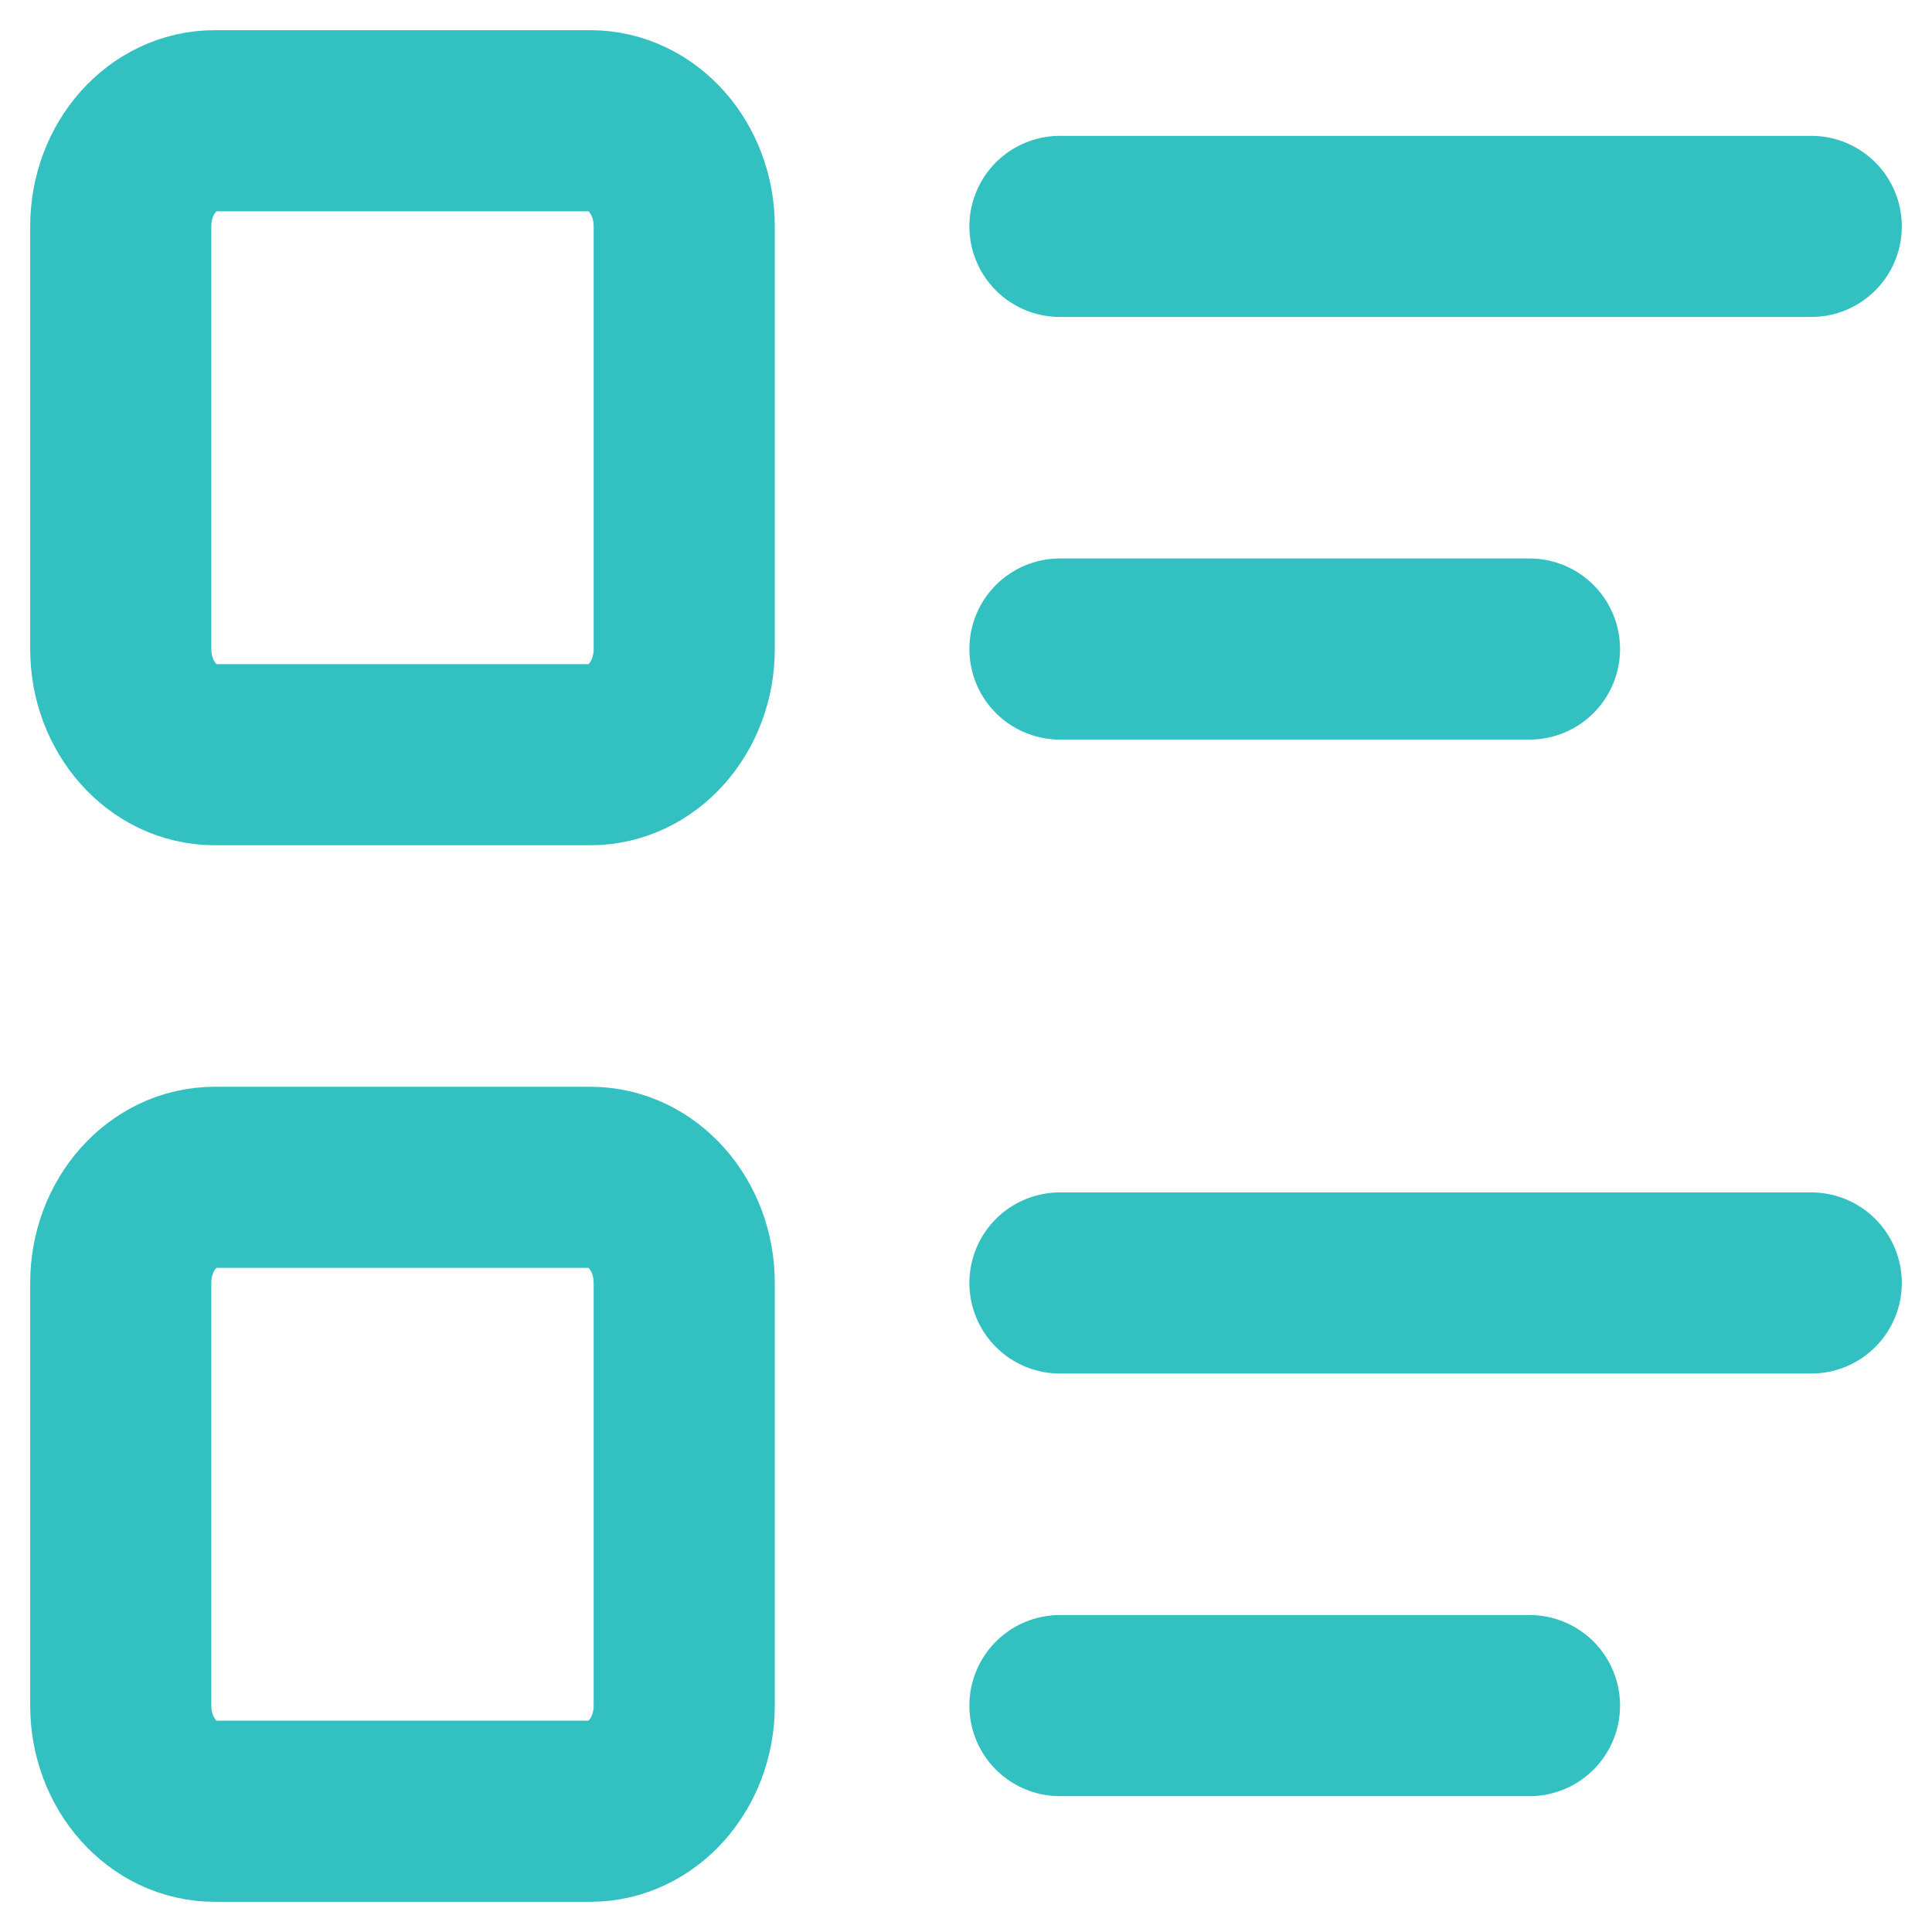
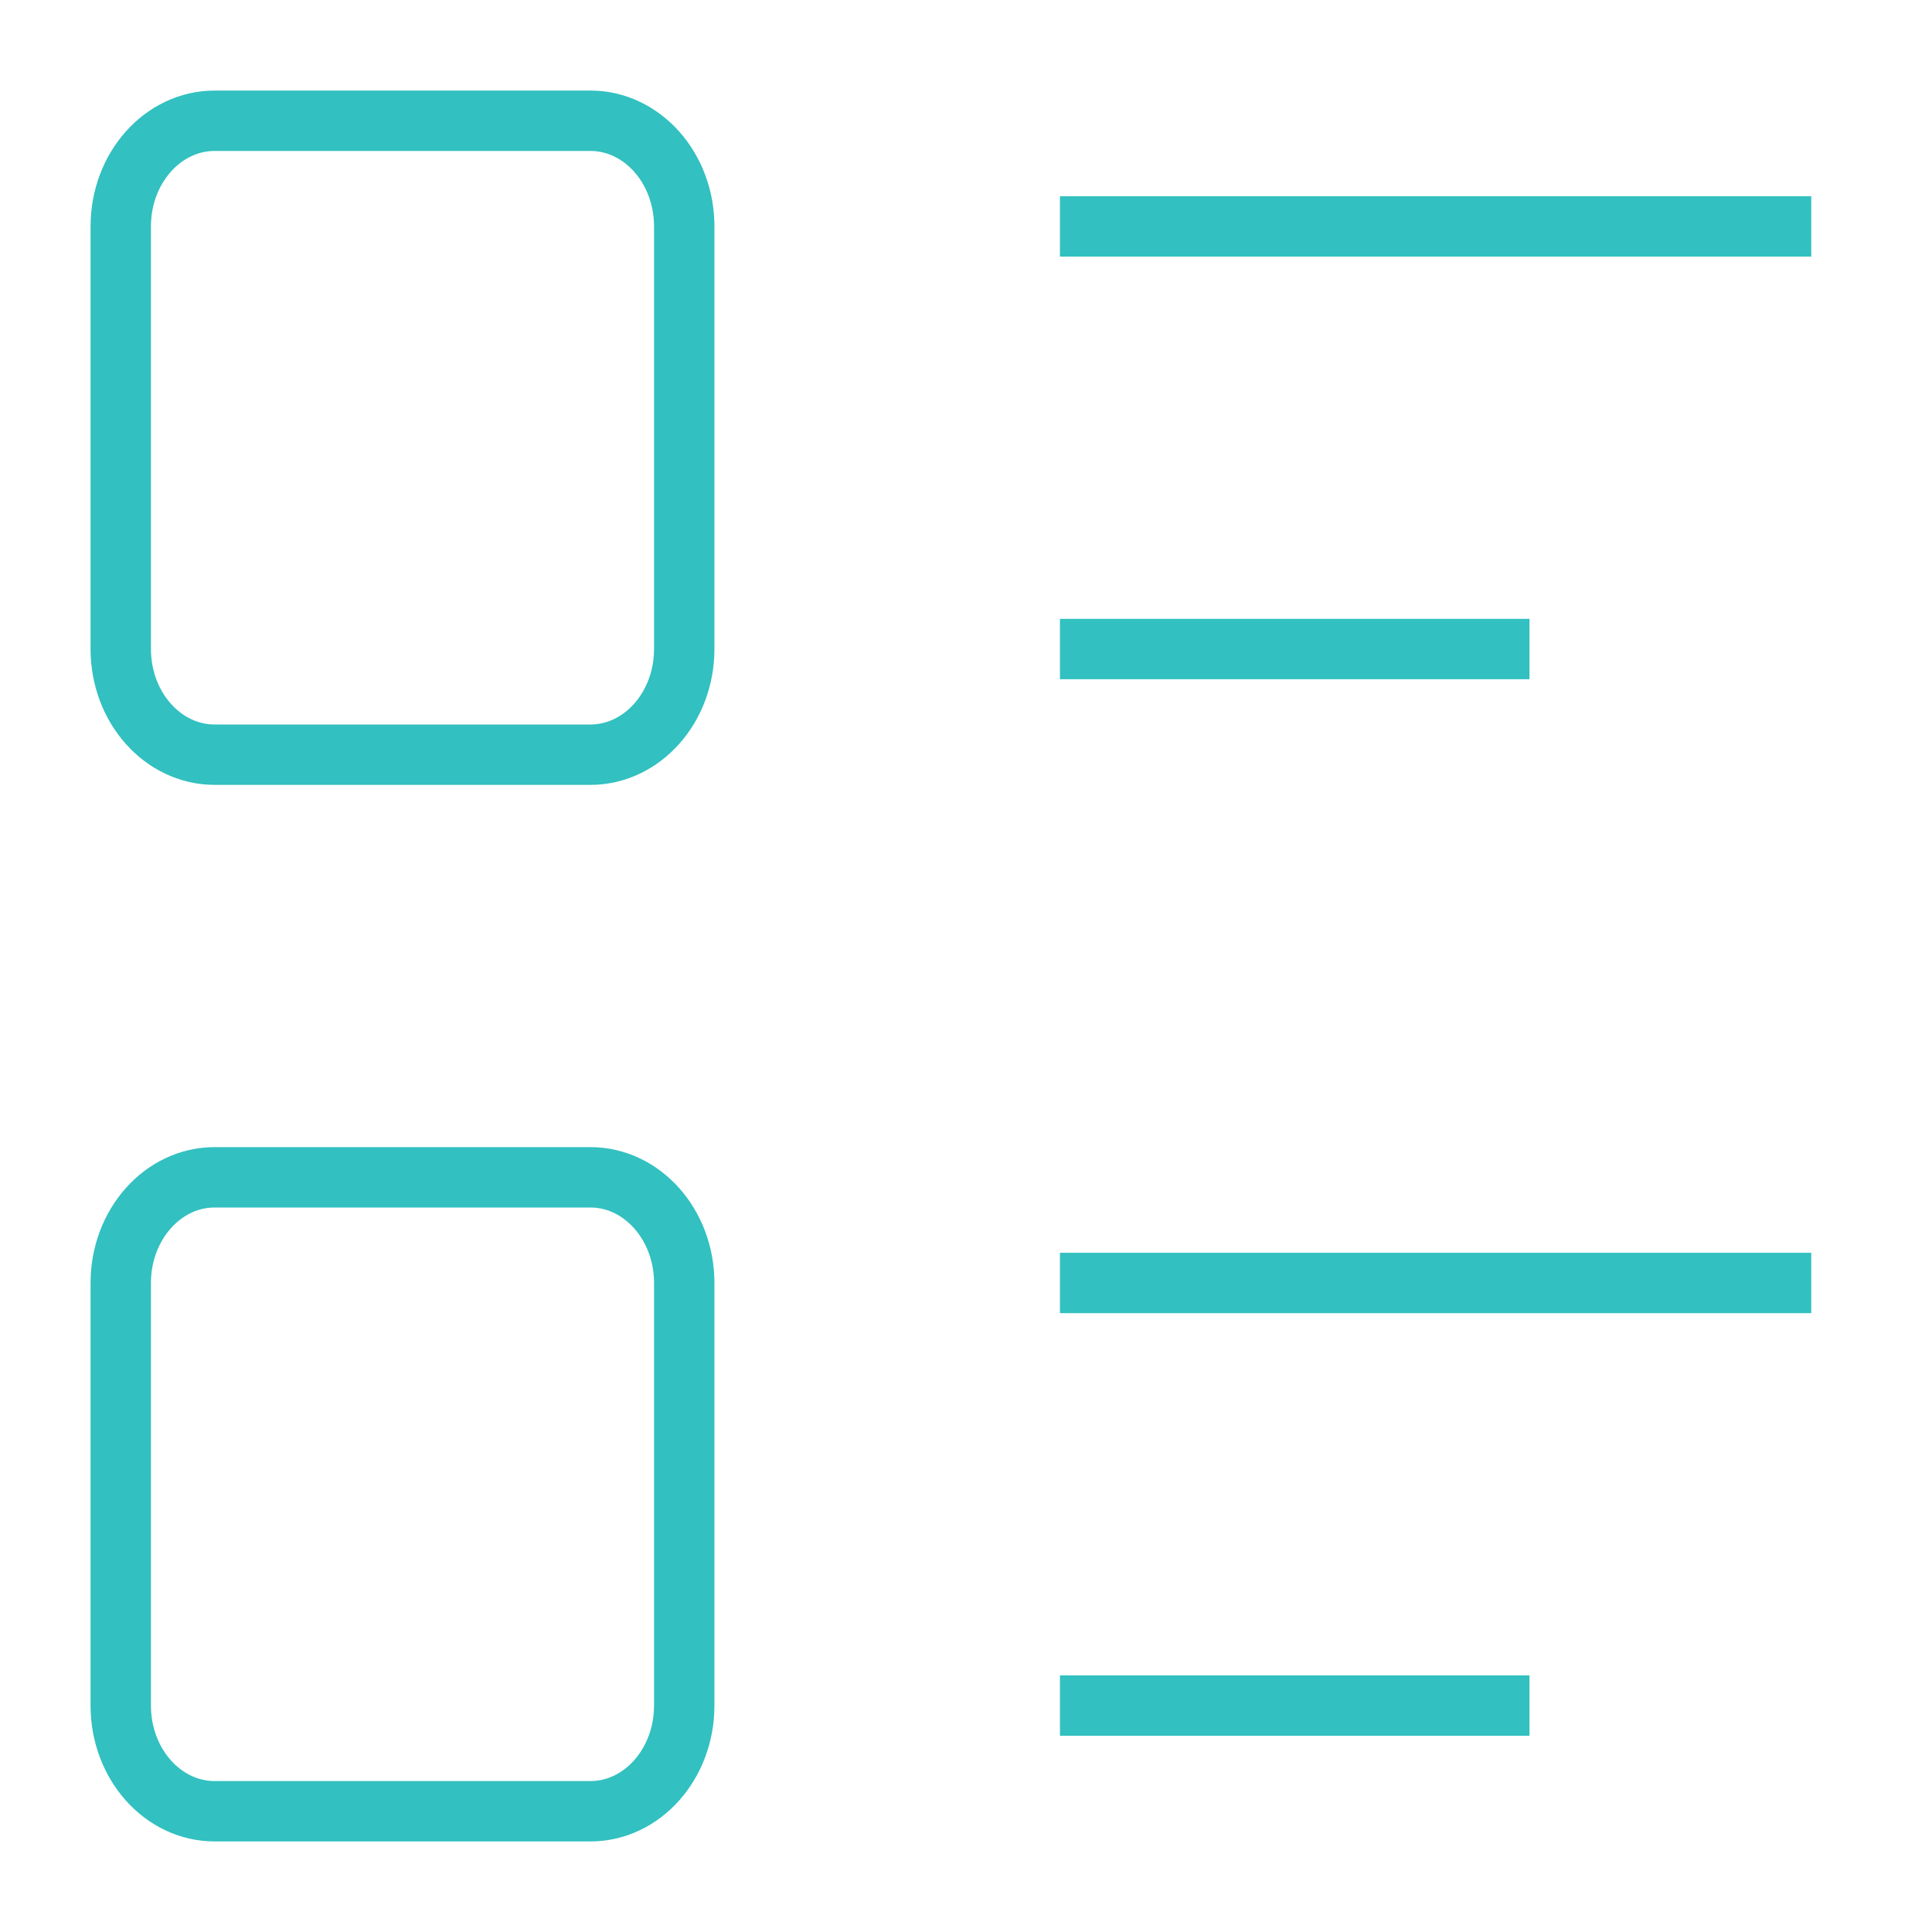
<svg xmlns="http://www.w3.org/2000/svg" width="32" height="32" viewBox="0 0 32 32" fill="none">
  <g id="Icon 1">
    <g id="Icon">
-       <path id="Vector" d="M17.556 3.75H30" stroke="#32C0C0" stroke-width="3" stroke-linecap="round" stroke-linejoin="round" />
-       <path id="Vector_2" d="M17.556 10.75H25.333" stroke="#32C0C0" stroke-width="3" stroke-linecap="round" stroke-linejoin="round" />
-       <path id="Vector_3" d="M17.556 21.25H30" stroke="#32C0C0" stroke-width="3" stroke-linecap="round" stroke-linejoin="round" />
-       <path id="Vector_4" d="M17.556 28.25H25.333" stroke="#32C0C0" stroke-width="3" stroke-linecap="round" stroke-linejoin="round" />
-       <path id="Vector_5" d="M9.778 2H3.556C2.696 2 2 2.784 2 3.75V10.75C2 11.716 2.696 12.5 3.556 12.5H9.778C10.637 12.5 11.333 11.716 11.333 10.75V3.75C11.333 2.784 10.637 2 9.778 2Z" stroke="#32C0C0" stroke-width="3" stroke-linecap="round" stroke-linejoin="round" />
-       <path id="Vector_6" d="M9.778 19.5H3.556C2.696 19.5 2 20.284 2 21.25V28.25C2 29.216 2.696 30 3.556 30H9.778C10.637 30 11.333 29.216 11.333 28.25V21.25C11.333 20.284 10.637 19.5 9.778 19.5Z" stroke="#32C0C0" stroke-width="3" stroke-linecap="round" stroke-linejoin="round" />
+       <path id="Vector" d="M17.556 3.75H30" stroke="#32C0C0" strokeWidth="3" strokeLinecap="round" strokeLinejoin="round" />
+       <path id="Vector_2" d="M17.556 10.75H25.333" stroke="#32C0C0" strokeWidth="3" strokeLinecap="round" strokeLinejoin="round" />
+       <path id="Vector_3" d="M17.556 21.25H30" stroke="#32C0C0" strokeWidth="3" strokeLinecap="round" strokeLinejoin="round" />
+       <path id="Vector_4" d="M17.556 28.25H25.333" stroke="#32C0C0" strokeWidth="3" strokeLinecap="round" strokeLinejoin="round" />
+       <path id="Vector_5" d="M9.778 2H3.556C2.696 2 2 2.784 2 3.75V10.75C2 11.716 2.696 12.5 3.556 12.5H9.778C10.637 12.5 11.333 11.716 11.333 10.75V3.75C11.333 2.784 10.637 2 9.778 2Z" stroke="#32C0C0" strokeWidth="3" strokeLinecap="round" strokeLinejoin="round" />
+       <path id="Vector_6" d="M9.778 19.5H3.556C2.696 19.5 2 20.284 2 21.25V28.25C2 29.216 2.696 30 3.556 30H9.778C10.637 30 11.333 29.216 11.333 28.25V21.25C11.333 20.284 10.637 19.5 9.778 19.5Z" stroke="#32C0C0" strokeWidth="3" strokeLinecap="round" strokeLinejoin="round" />
    </g>
  </g>
</svg>
